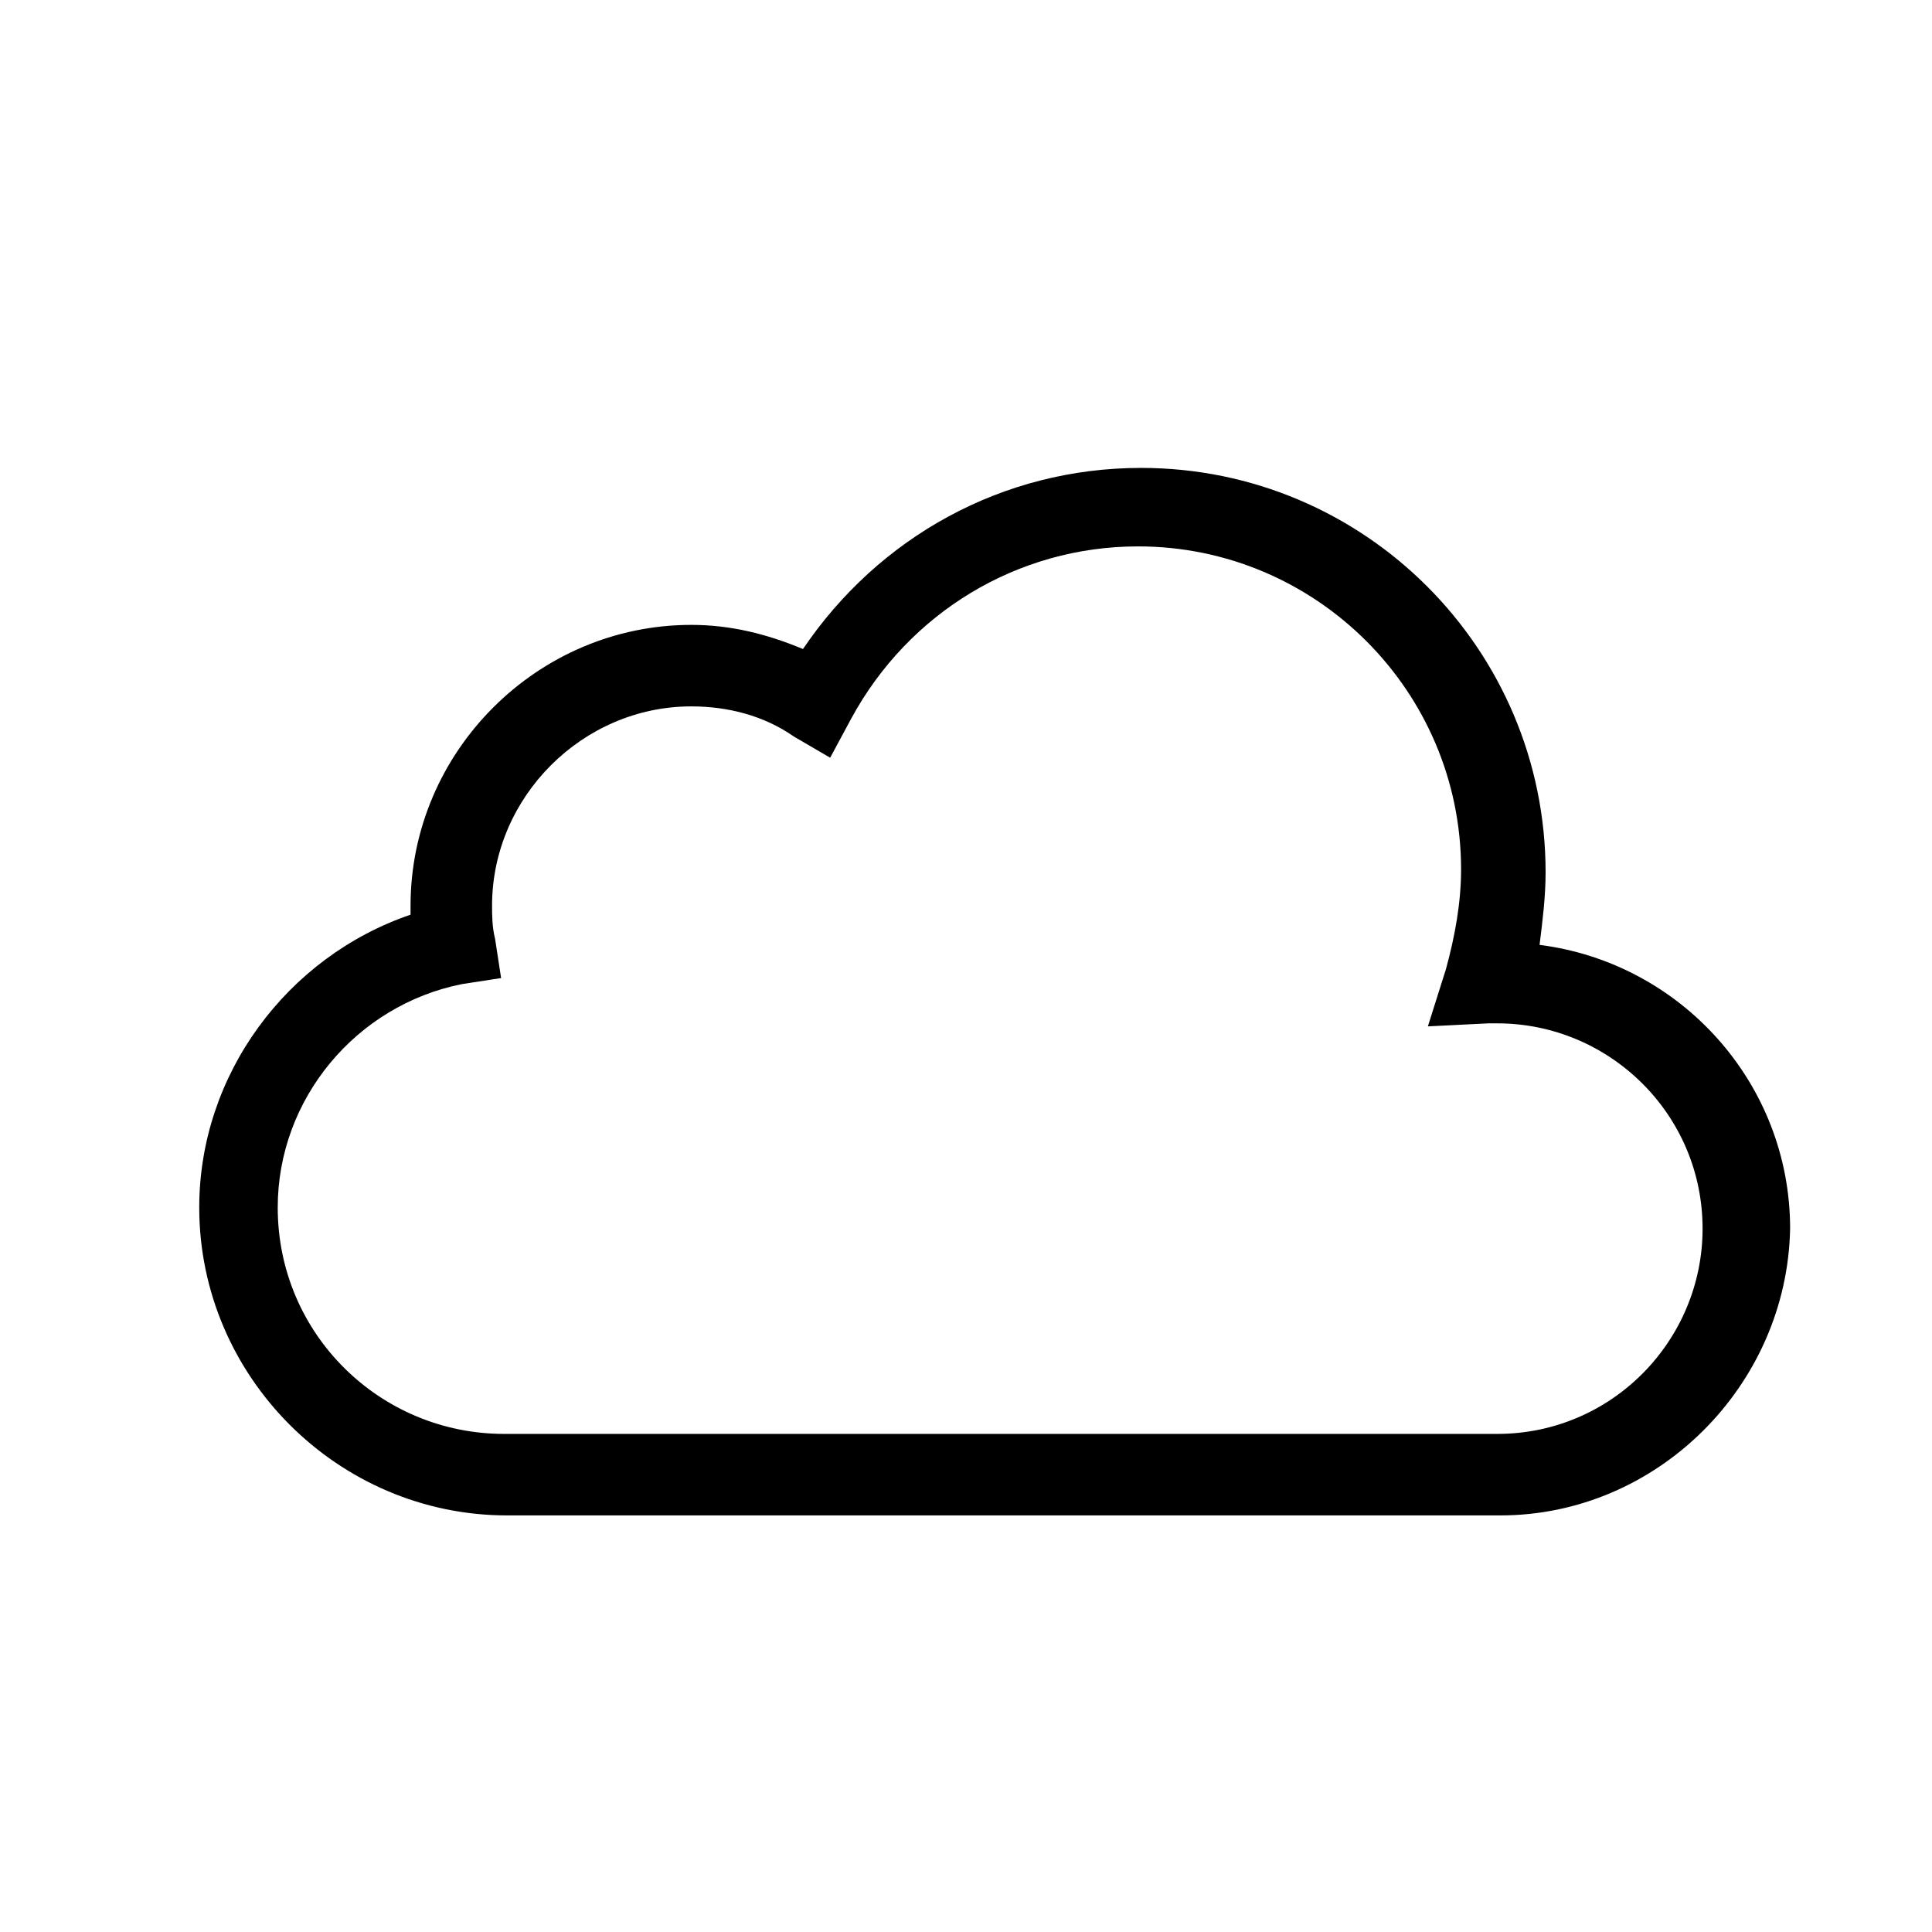
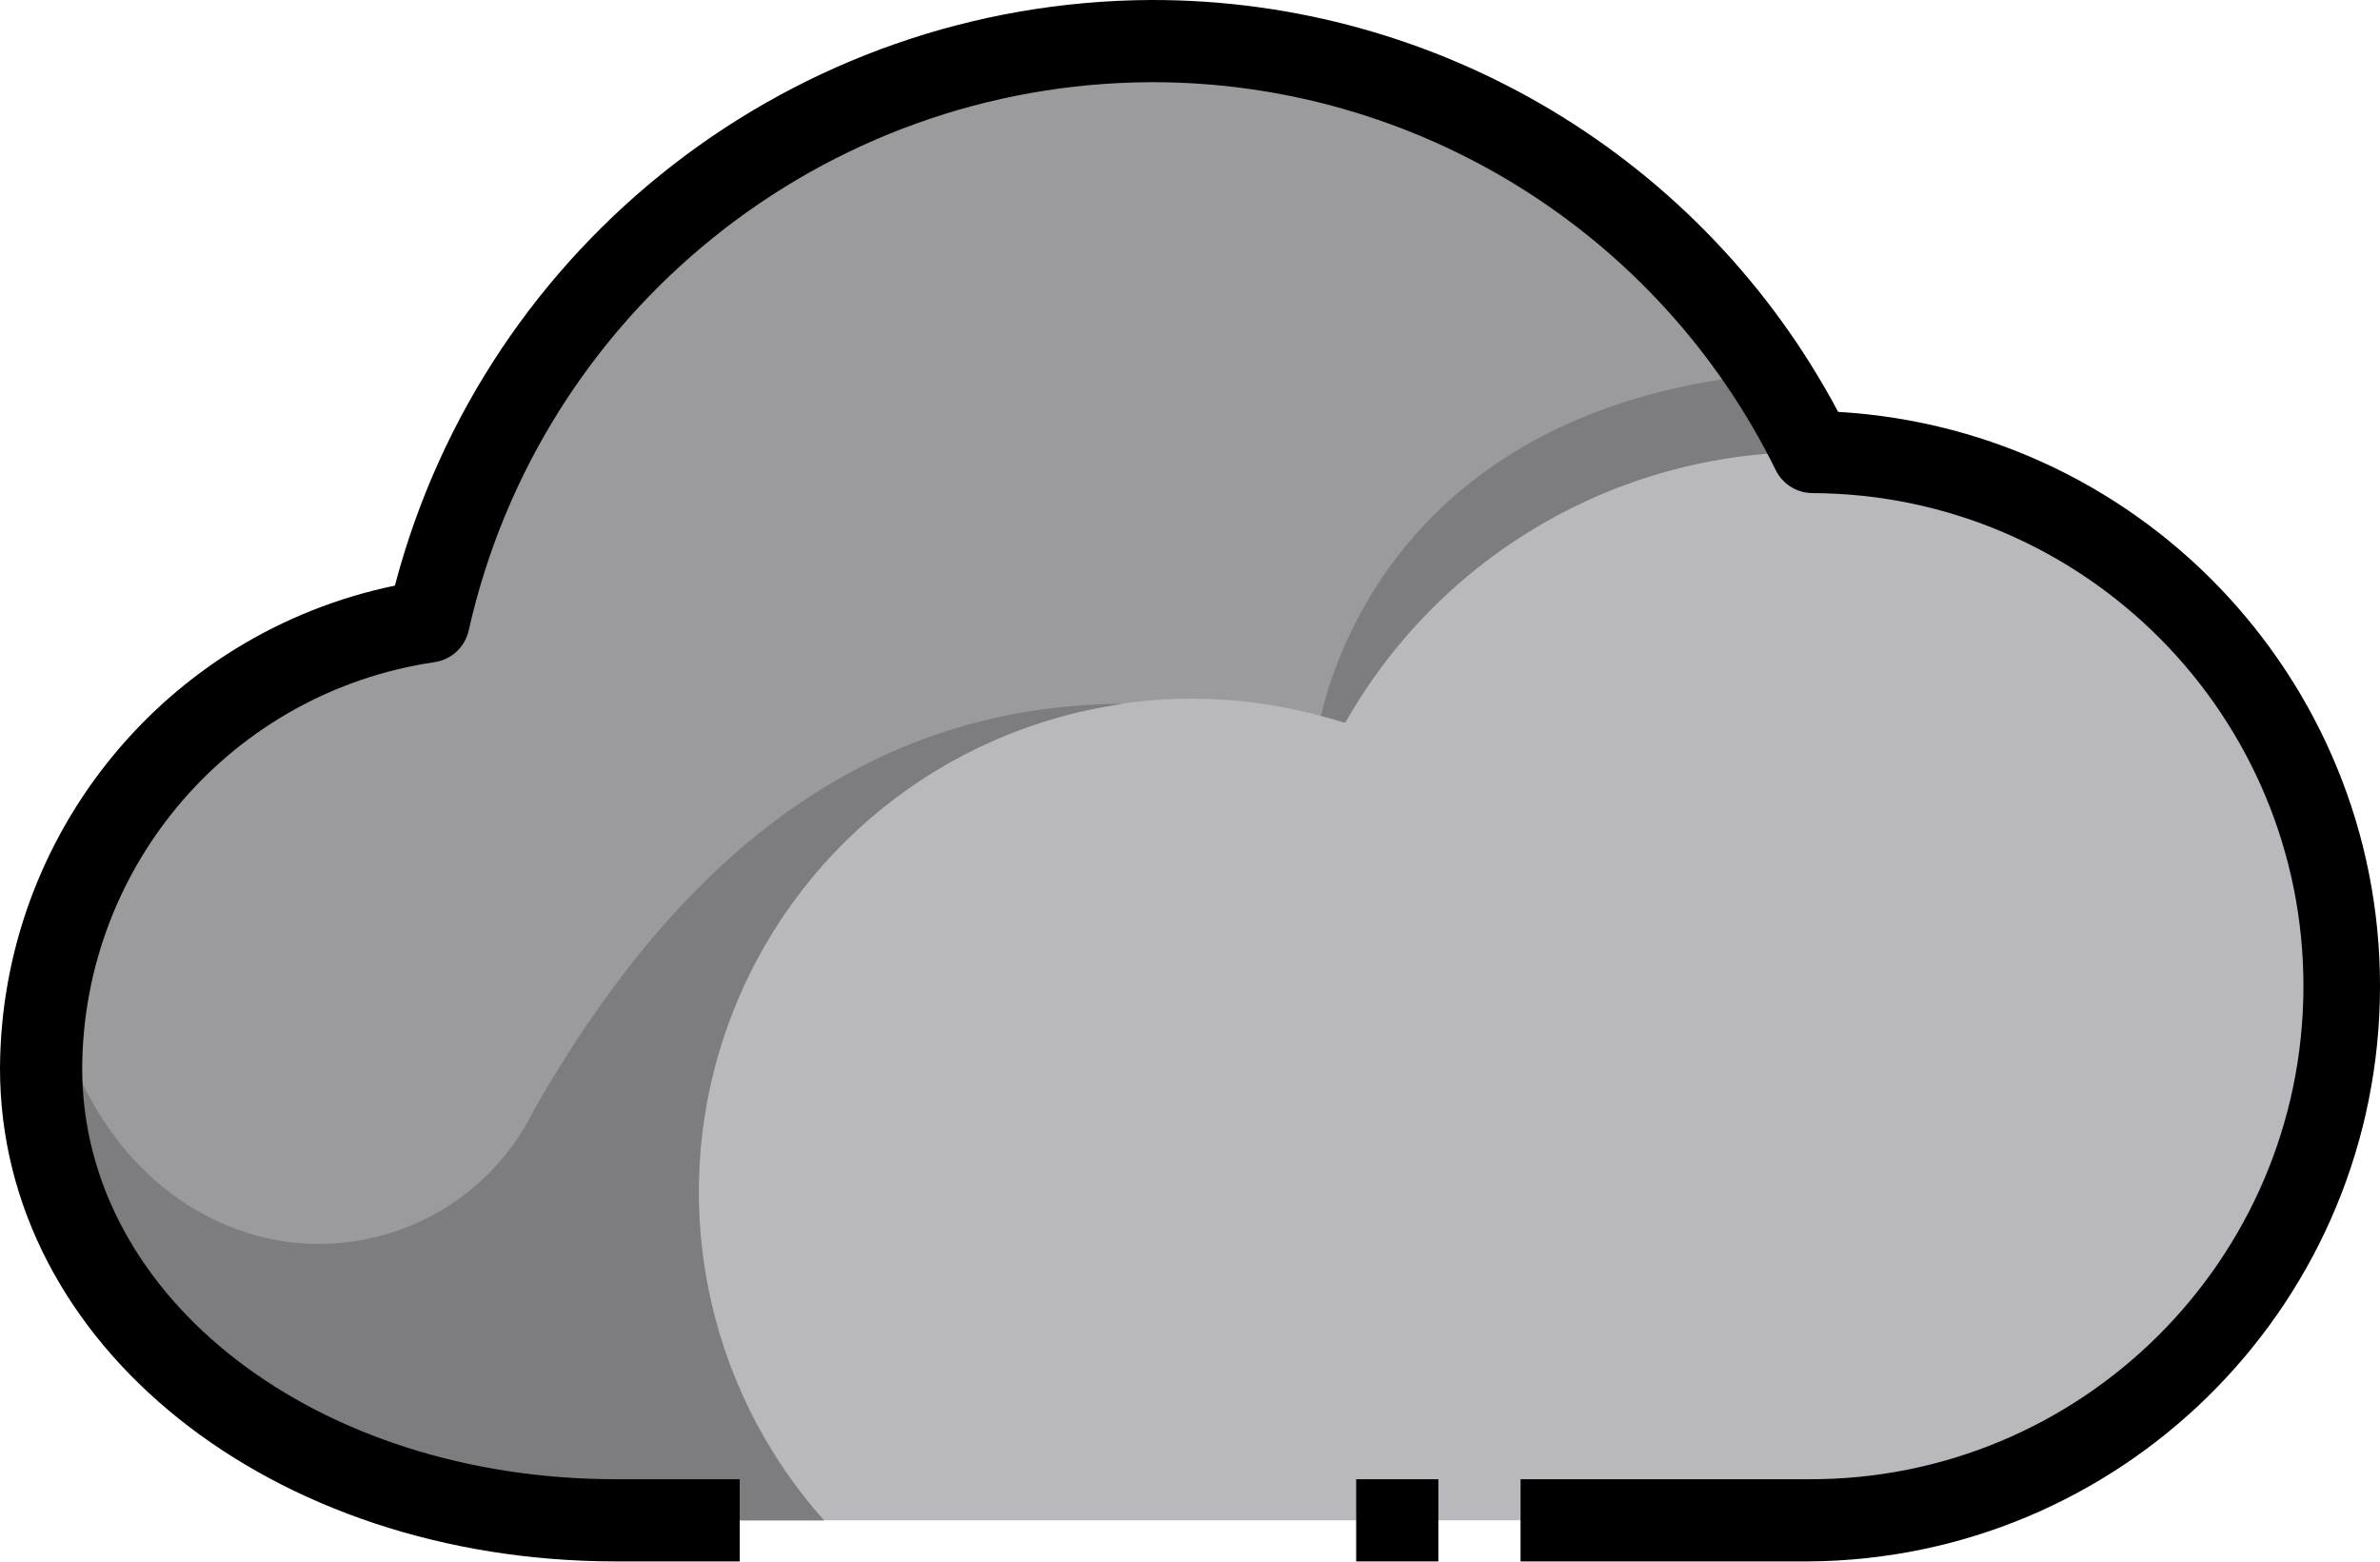
- <svg xmlns="http://www.w3.org/2000/svg" id="weather-icon-cloudy" class="weather-icon weather-icon-black cloudy" viewBox="0 0 64 64">
-   <path d="M49.7 50.2H16.8c-5.6 0-10.2-4.6-10.2-10.2 0-4.4 2.9-8.3 7-9.7V30c0-5.1 4.2-9.3 9.3-9.3 1.3 0 2.5.3 3.7.8 2.5-3.7 6.6-6 11.2-6 7.4 0 13.4 6 13.4 13.4 0 .8-.1 1.6-.2 2.4 4.7.6 8.3 4.6 8.3 9.4-.1 5.2-4.4 9.5-9.6 9.5zM22.9 23.4c-3.6 0-6.6 3-6.6 6.6 0 .3 0 .7.1 1.1l.2 1.3-1.3.2c-3.5.7-6.1 3.8-6.1 7.4 0 4.2 3.4 7.5 7.5 7.5h32.9c3.8 0 6.8-3.1 6.8-6.8 0-3.8-3.1-6.8-6.8-6.8h-.3l-2 .1.6-1.9c.3-1.1.5-2.2.5-3.3 0-5.9-4.8-10.7-10.7-10.7-4 0-7.6 2.2-9.5 5.7l-.7 1.3-1.2-.7c-1-.7-2.2-1-3.4-1z" />
+ <svg xmlns="http://www.w3.org/2000/svg" width="57.913" height="38" viewBox="0 0 57.913 38">
+   <g transform="translate(-3 0)">
+     <path d="M47,37a13,13,0,1,0,.109-26,17.982,17.982,0,0,0-33.68,4.122A10.993,10.993,0,0,0,4,26c0,6.075,6,11,14,11Z" fill="#b9b9bd" />
+     <path d="M47.11,11H47a12.991,12.991,0,0,0-11.3,6.59A12,12,0,0,0,23.05,37H18C10,37,4,32.08,4,26a11,11,0,0,1,9.43-10.88A17.985,17.985,0,0,1,47.11,11Z" fill="#9b9b9e" />
+     <path d="M16,27a5.828,5.828,0,0,1-7,3c-2.681-.874-4.271-3.333-4.8-6.085A11.009,11.009,0,0,0,4,26c0,6.08,6,11,14,11h5.05a12,12,0,0,1,7.29-19.872C23.63,17.152,19.179,21.437,16,27Z" fill="#7d7d80" />
+     <path d="M35.143,17.422c.2.054.4.1.591.168A12.991,12.991,0,0,1,47.034,11h.11a18,18,0,0,0-1.111-1.908C37.581,9.876,35.573,15.574,35.143,17.422Z" fill="#7d7d80" />
+     <path d="M47,38H40V36h7a12,12,0,1,0,.1-24,1,1,0,0,1-.887-.552A16.906,16.906,0,0,0,31,2,17.091,17.091,0,0,0,14.406,15.339a1,1,0,0,1-.835.776A10.037,10.037,0,0,0,5,26c0,5.607,5.71,10,13,10h3v2H18C9.589,38,3,32.729,3,26a12.053,12.053,0,0,1,9.609-11.748A19.112,19.112,0,0,1,31,0,18.887,18.887,0,0,1,47.728,10.024,14,14,0,0,1,47,38Z" />
+     <rect width="2" height="2" transform="translate(36 36)" />
+   </g>
</svg>
